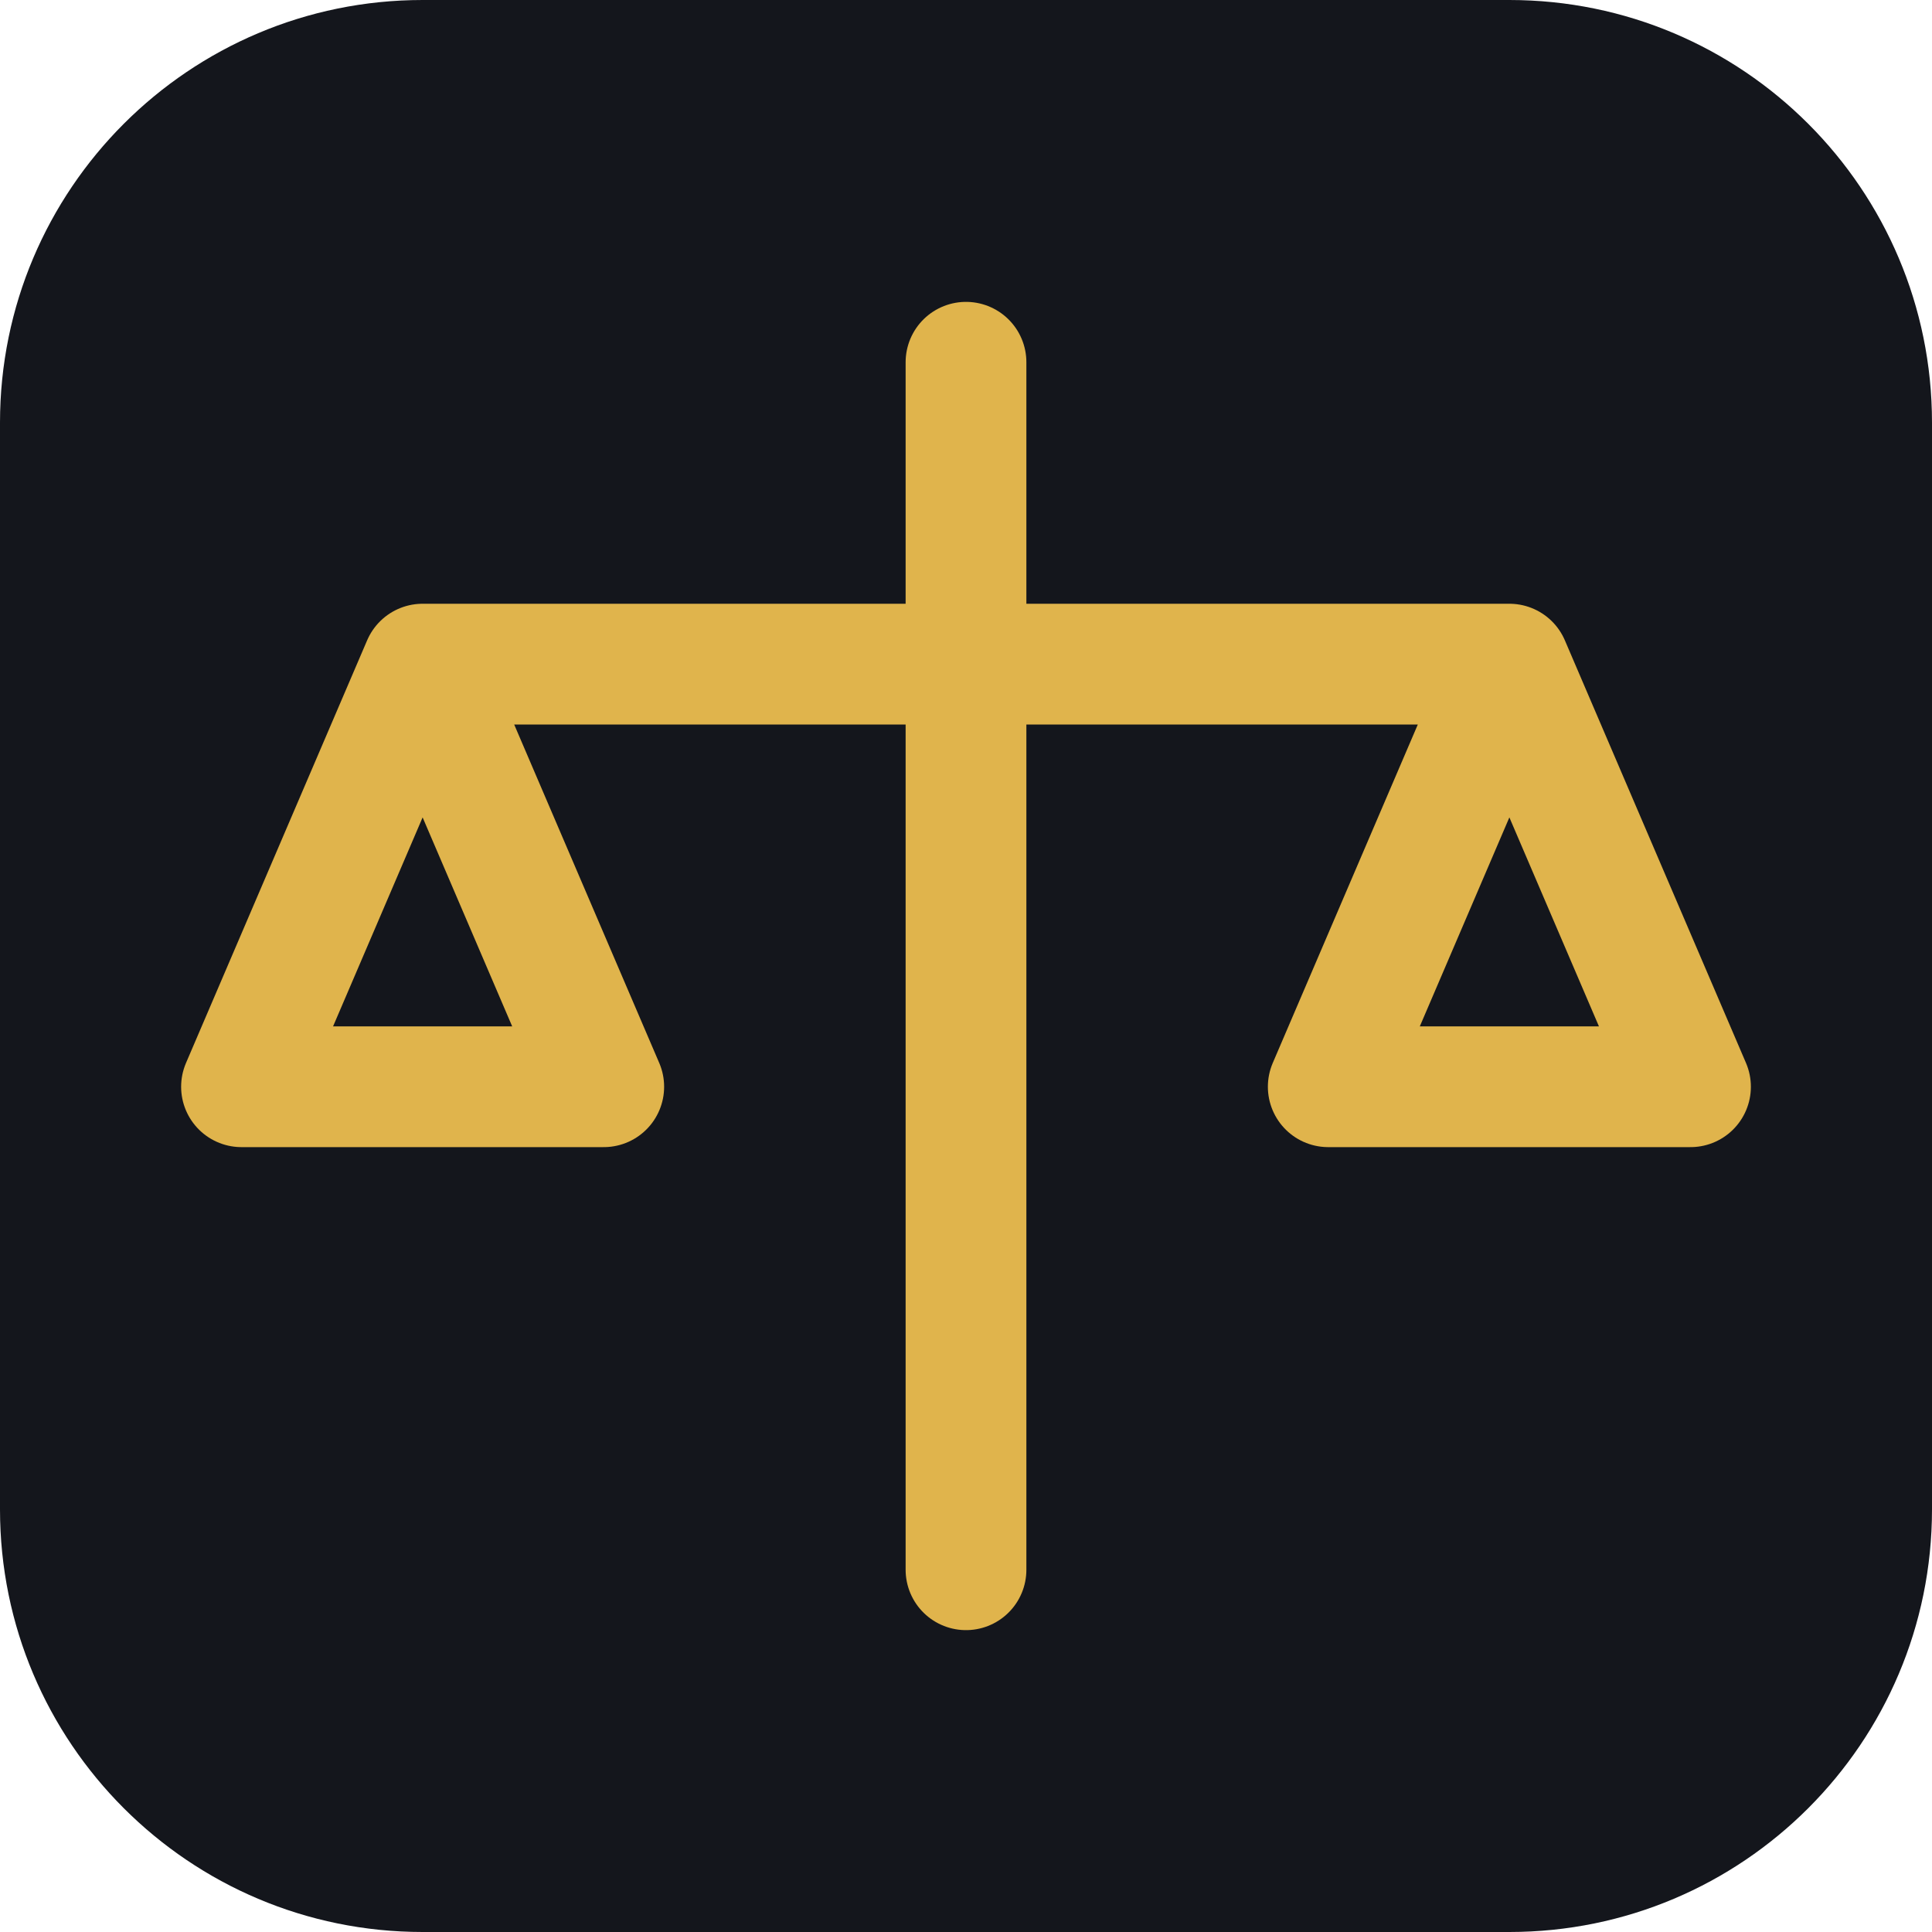
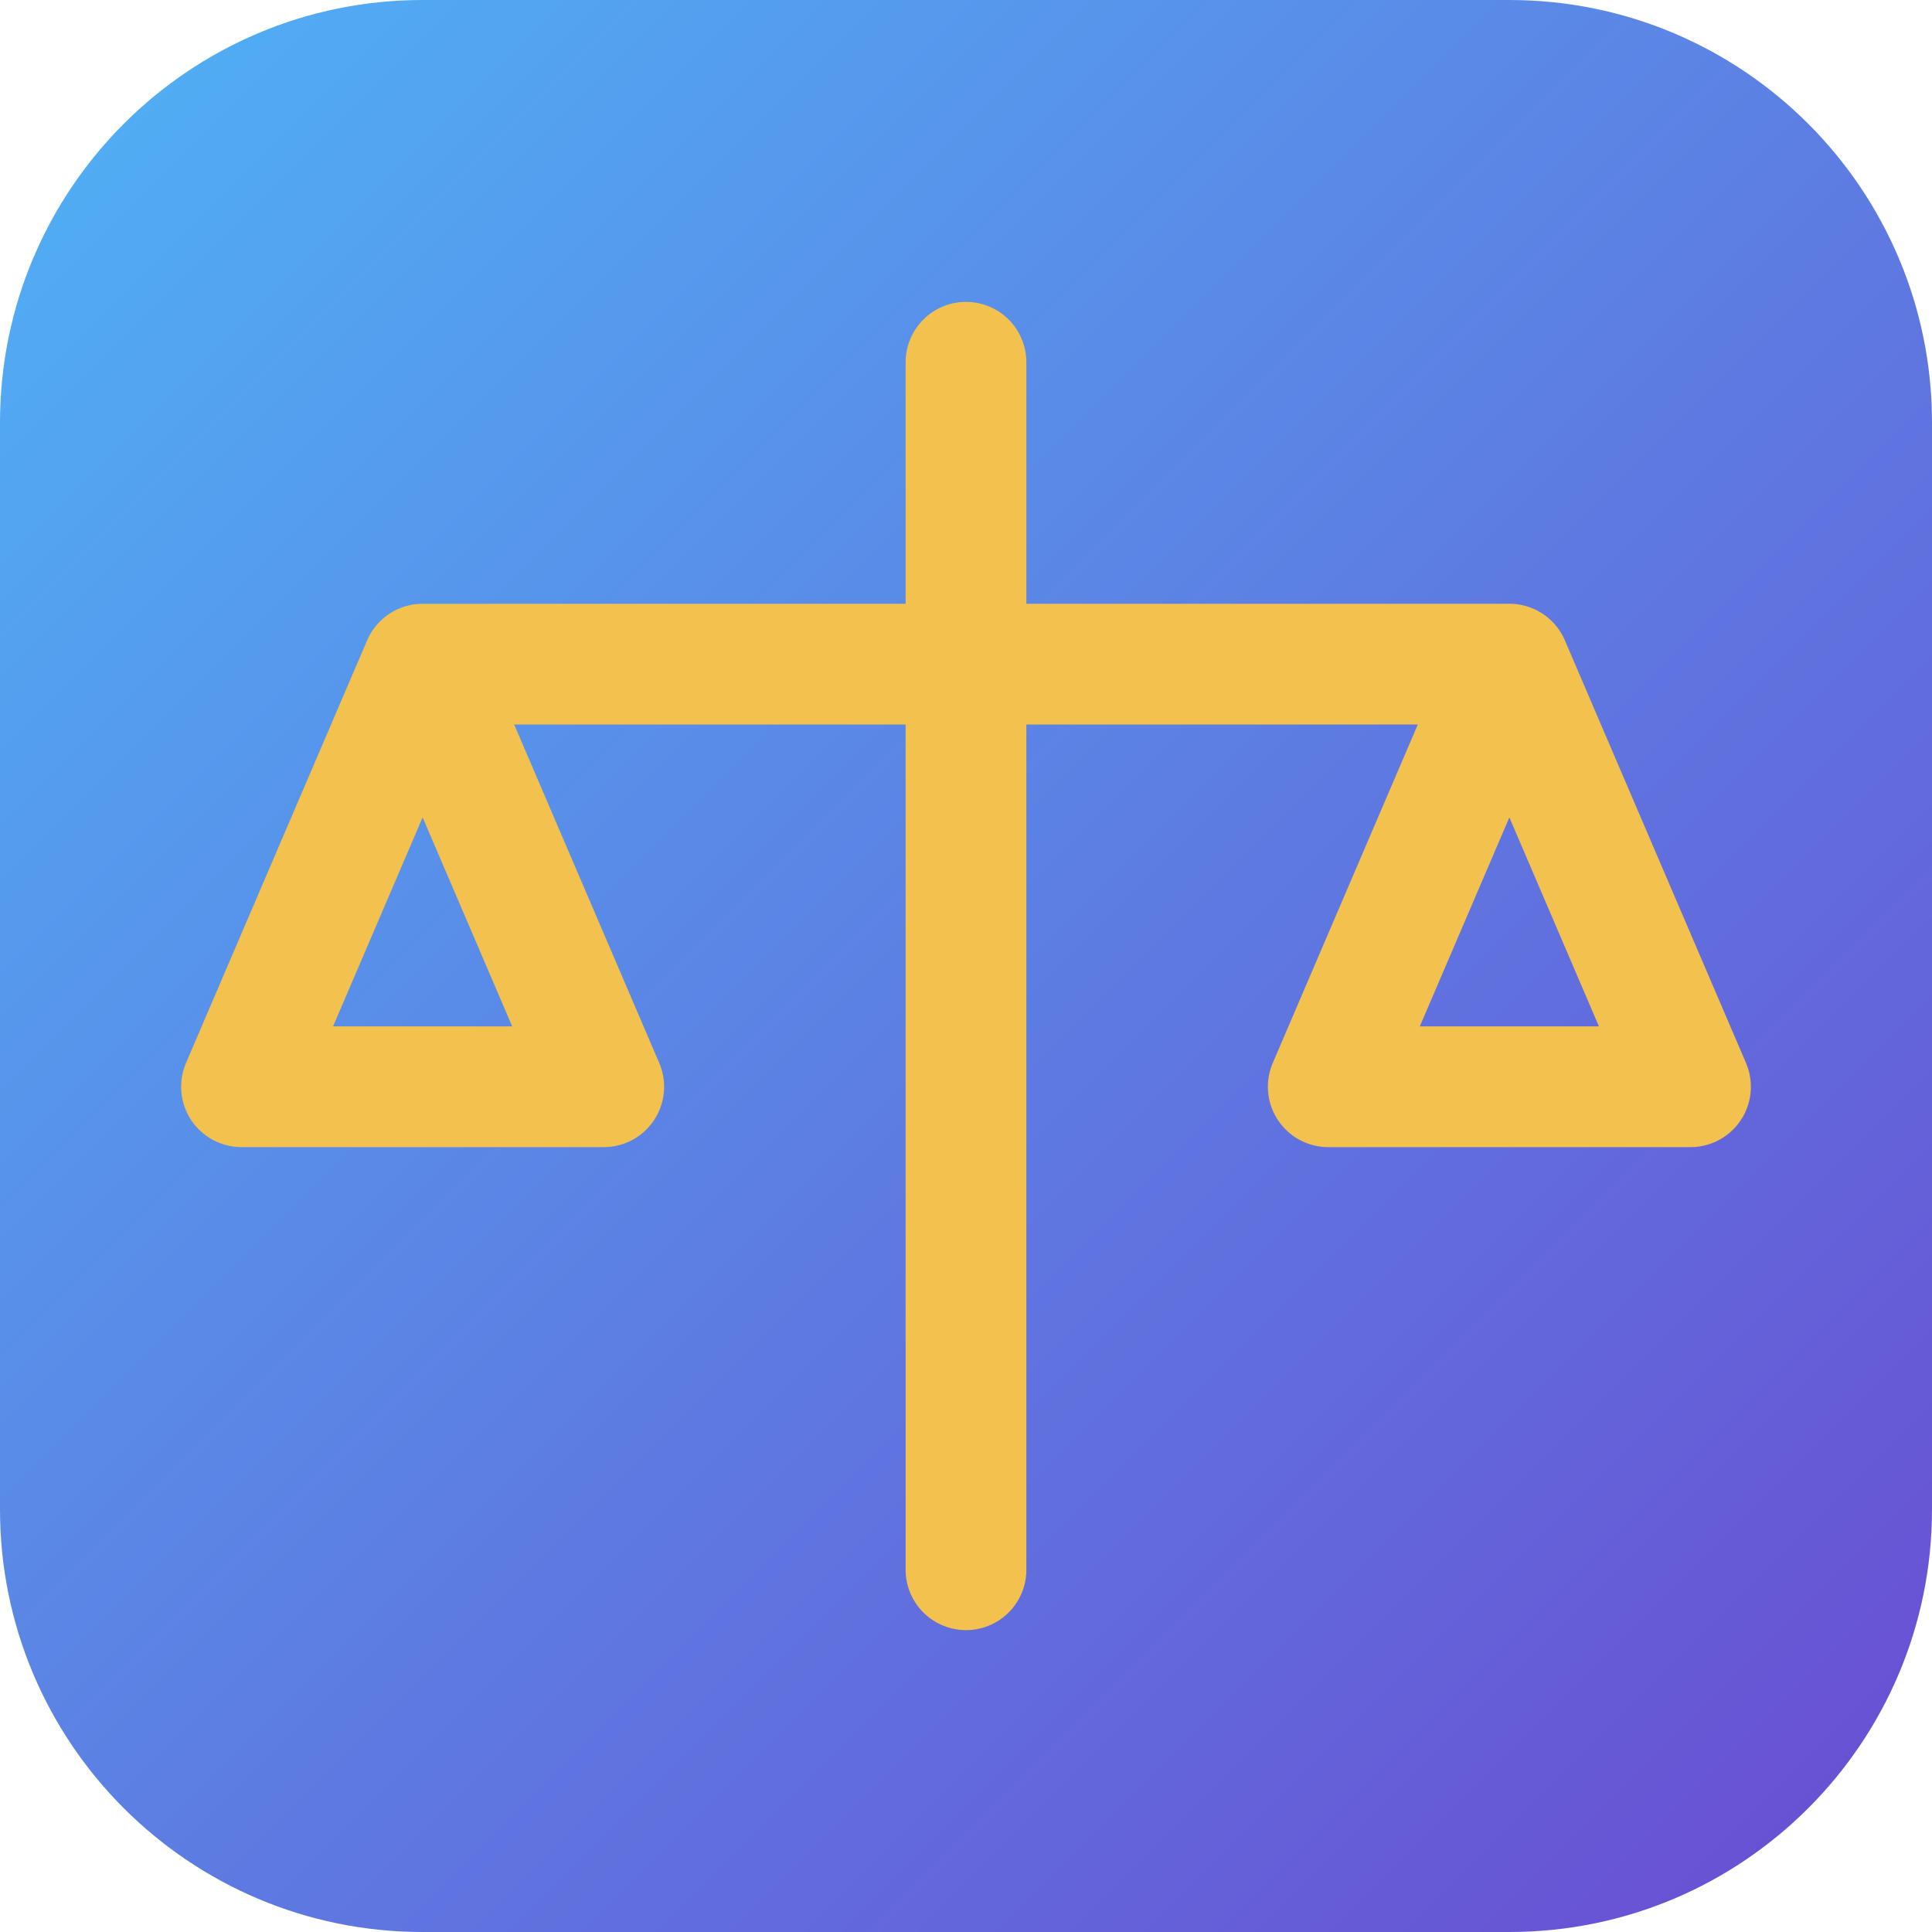
<svg xmlns="http://www.w3.org/2000/svg" viewBox="0 0 64 64">
-   <rect width="64" height="64" rx="14" fill="#14161c" />
-   <path d="M32 12v40M14 22h36M14 22l-6 14h12zM50 22l-6 14h12z" stroke="#e0b44c" stroke-width="4" fill="none" stroke-linejoin="round" stroke-linecap="round" />
+   <defs>
+     <linearGradient id="g" x1="0" y1="0" x2="1" y2="1">
+       <stop offset="0" stop-color="#4fb3f6" />
+       <stop offset="1" stop-color="#6a4bd1" />
+     </linearGradient>
+   </defs>
+   <rect width="64" height="64" rx="14" fill="url(#g)" />
+   <path d="M32 12v40M14 22h36M14 22l-6 14h12zM50 22l-6 14h12z" stroke="#f2c14e" stroke-width="4" fill="none" stroke-linejoin="round" stroke-linecap="round" />
</svg>
